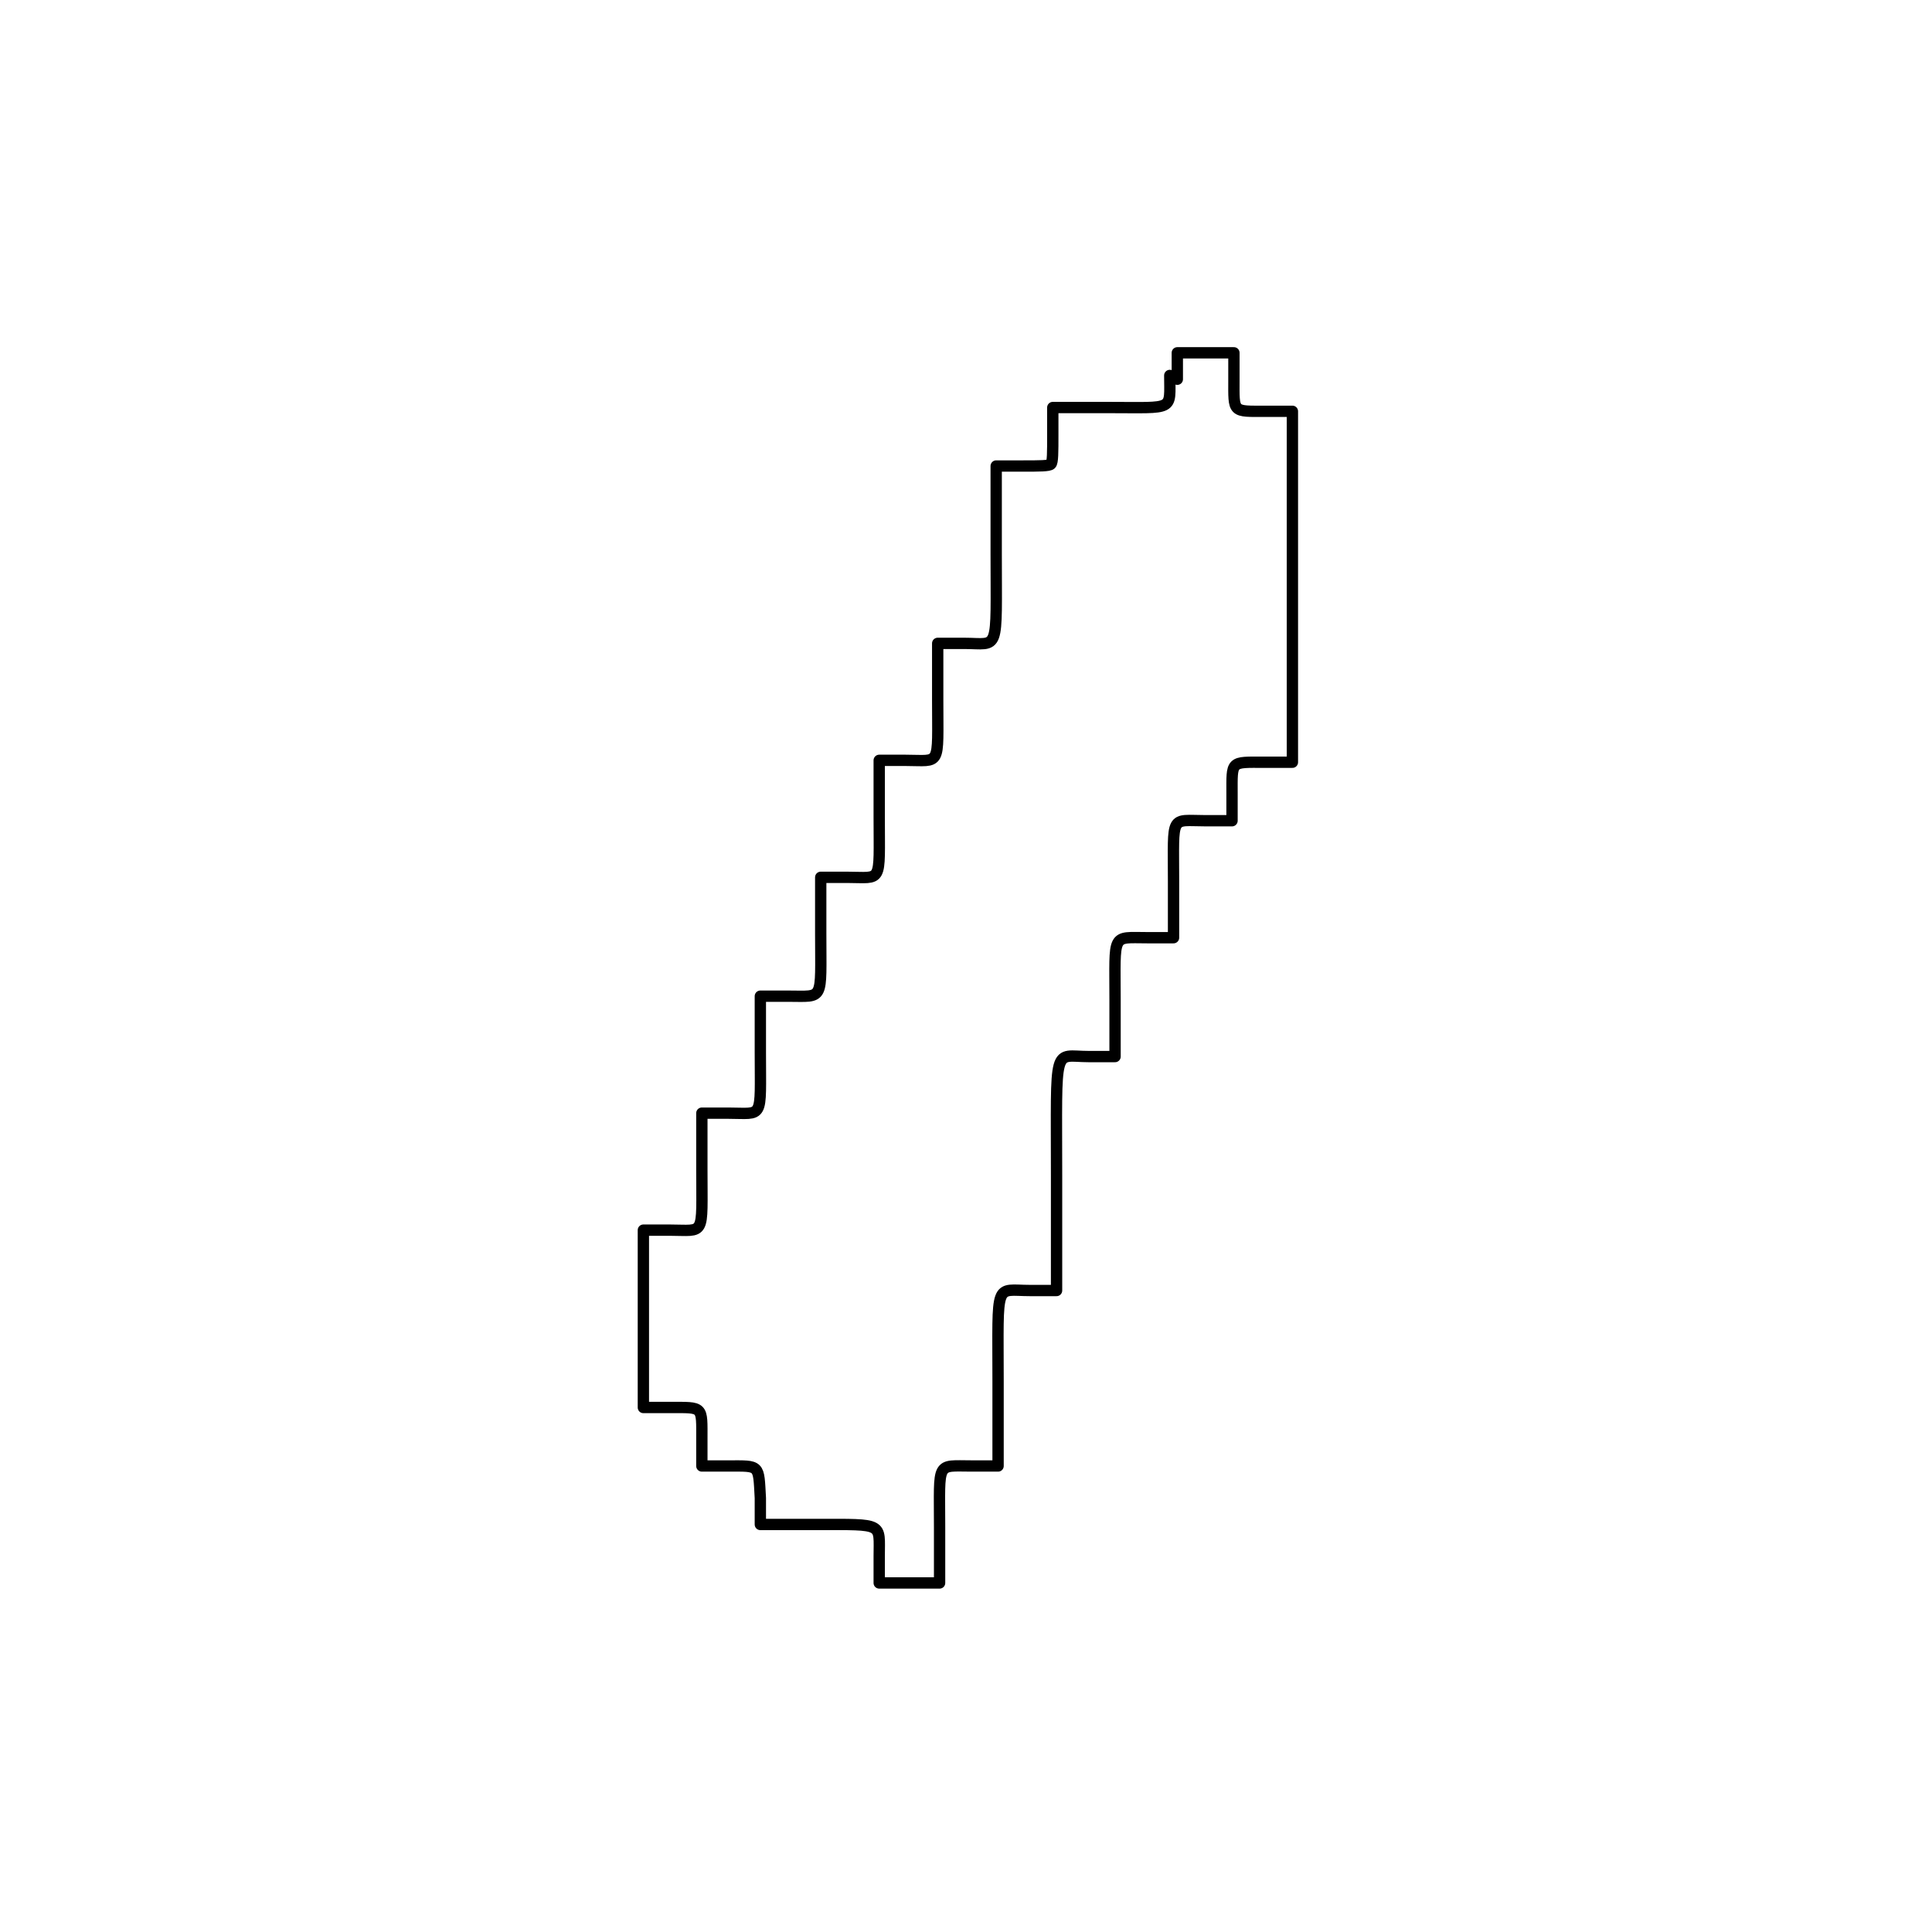
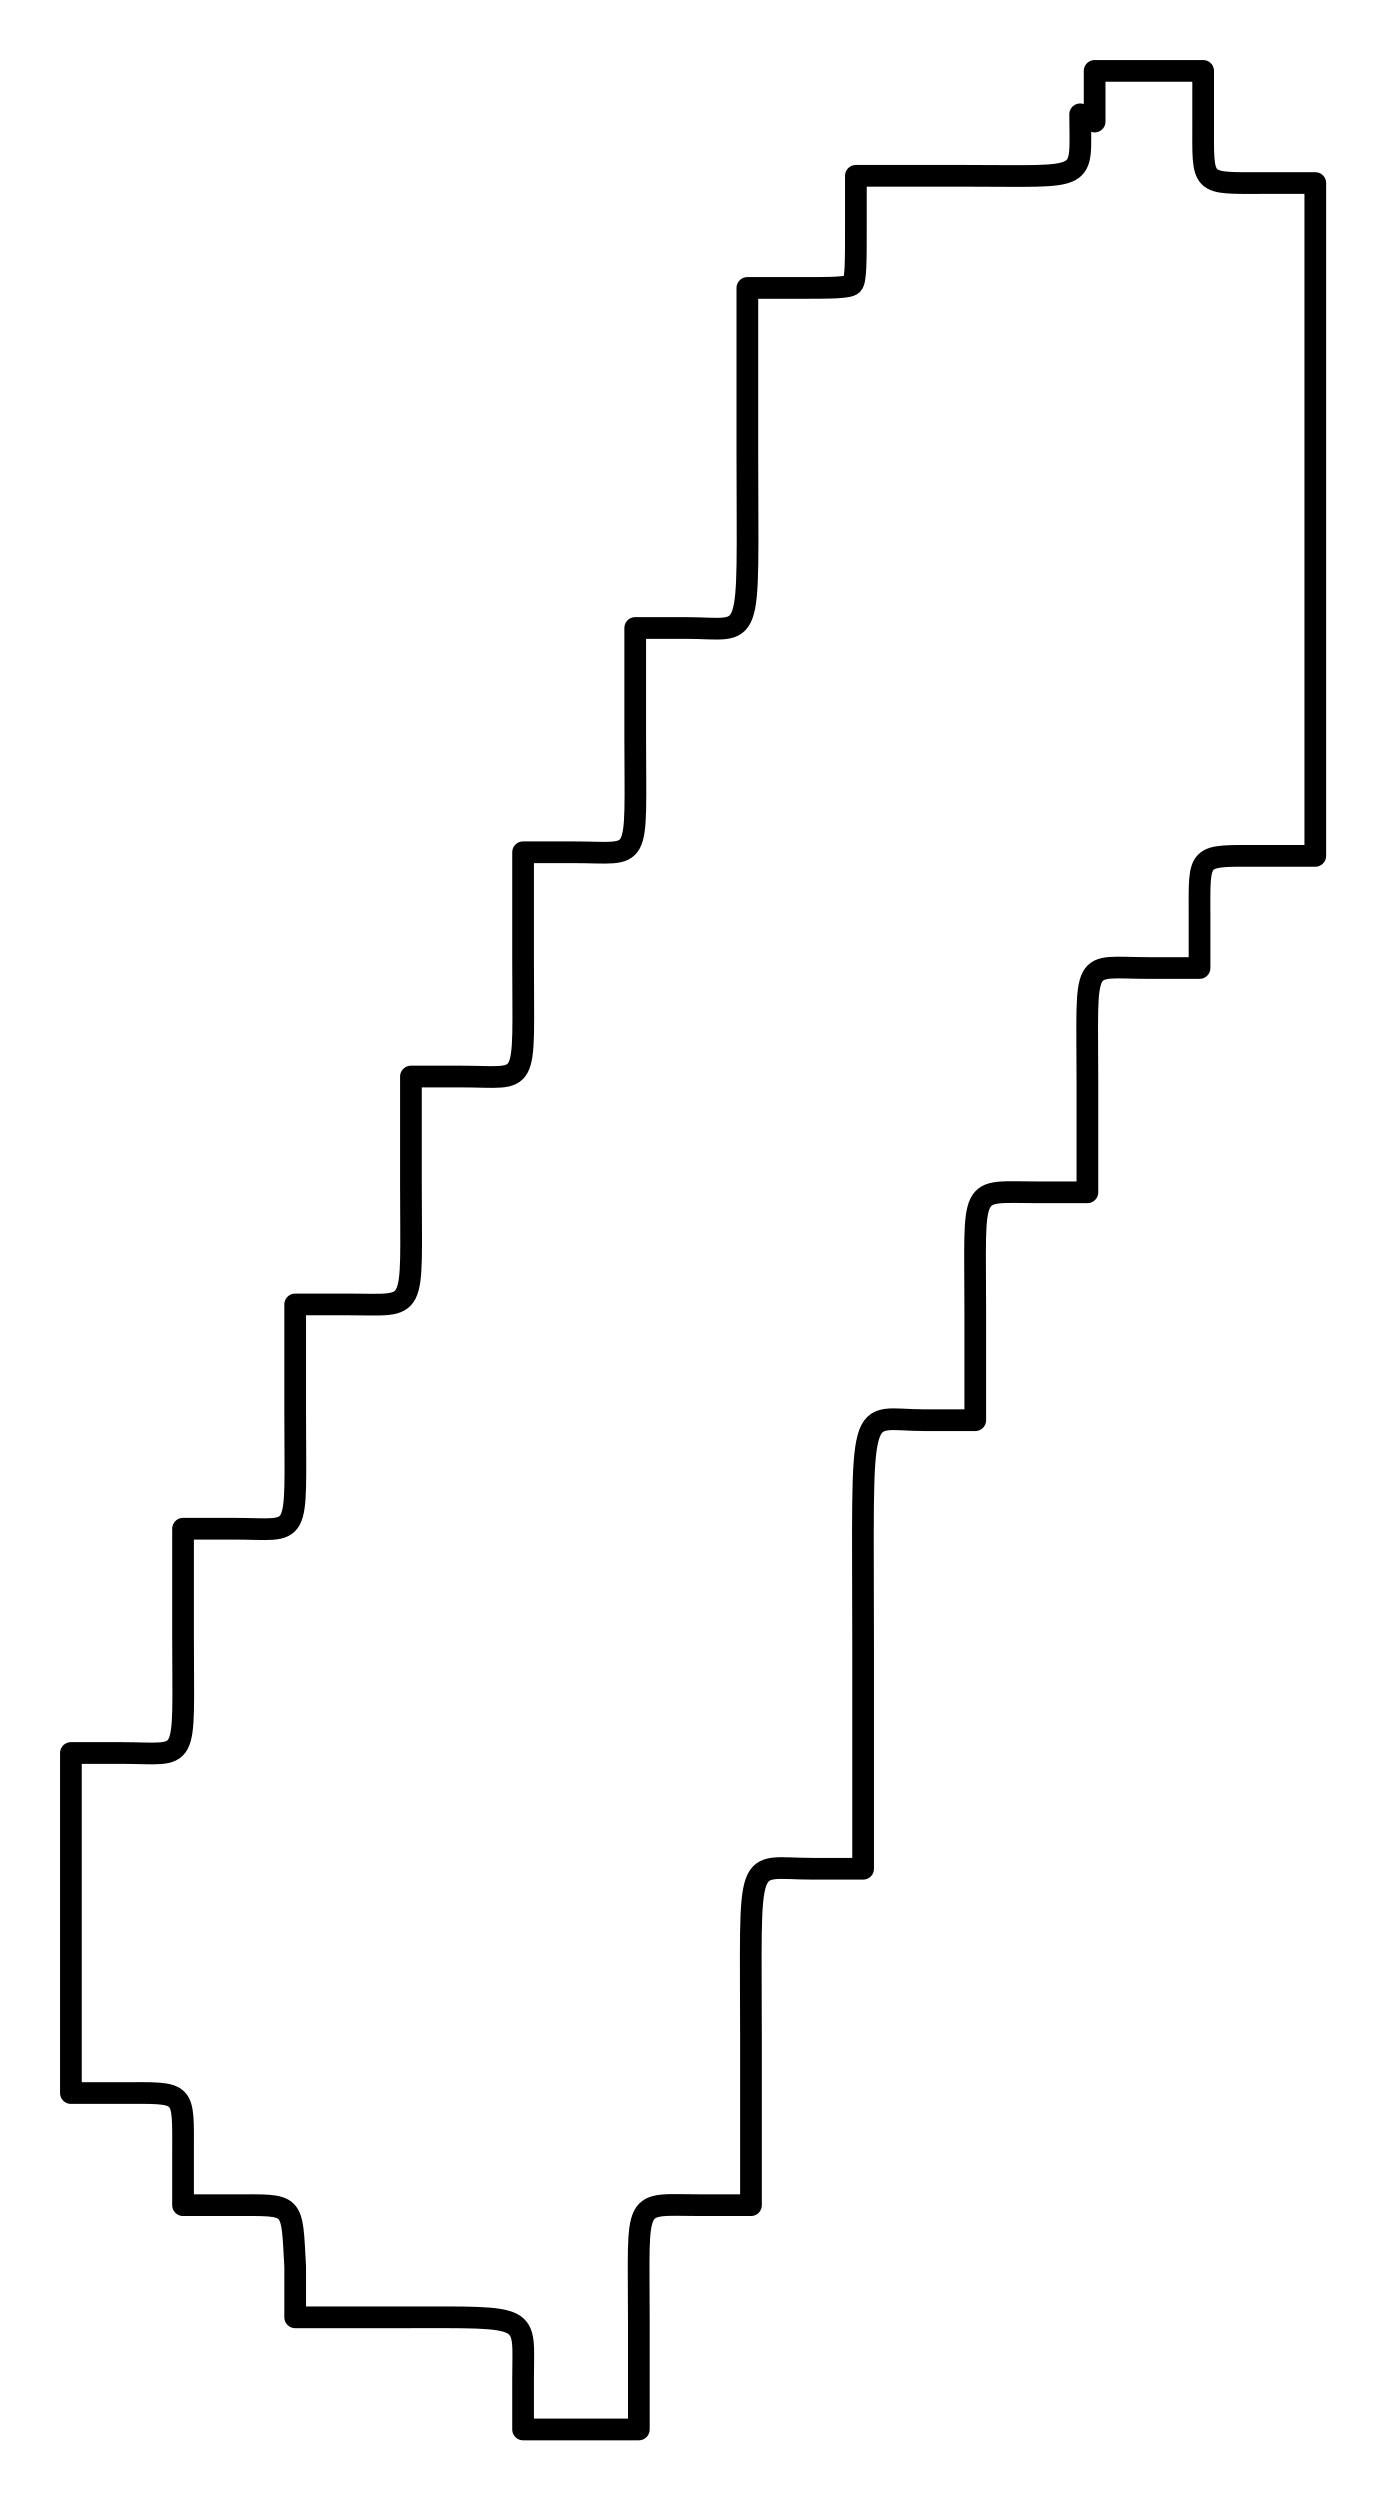
- <svg xmlns="http://www.w3.org/2000/svg" viewBox="0 0 1024 1024" width="1024" height="1024">
+ <svg xmlns="http://www.w3.org/2000/svg" viewBox="321.4 167.4 383.1 691.1" width="383.1" height="691.1">
  <path d="M620 199c0 19 3 17 -32 17l-30 0 0 14c0 10 0 15 -1 16 -1 1 -6 1 -15 1l-14 0 0 46c0 54 2 48 -17 48l-14 0 0 30c0 36 2 32 -17 32l-14 0 0 30c0 36 2 32 -17 32l-14 0 0 30c0 36 2 33 -17 33l-15 0 0 30c0 36 2 32 -17 32l-14 0 0 30c0 36 2 32 -17 32l-14 0 0 47 0 47 14 0c18 0 17 -1 17 17l0 14 14 0c17 0 16 -1 17 17l0 14 30 0c36 0 33 -1 33 17l0 14 16 0 16 0 0 -30c0 -35 -2 -32 17 -32l14 0 0 -45c0 -54 -2 -48 17 -48l14 0 0 -61c0 -71 -2 -63 17 -63l14 0 0 -30c0 -36 -2 -33 17 -33l14 0 0 -30c0 -36 -2 -32 17 -32l14 0 0 -14c0 -18 -1 -17 17 -17l15 0 0 -93 0 -93 -14 0c-18 0 -17 1 -17 -17l0 -14 -15 0 -15 0 0 14z" fill="none" stroke="currentColor" stroke-width="6" stroke-linejoin="round" stroke-linecap="round" />
</svg>
